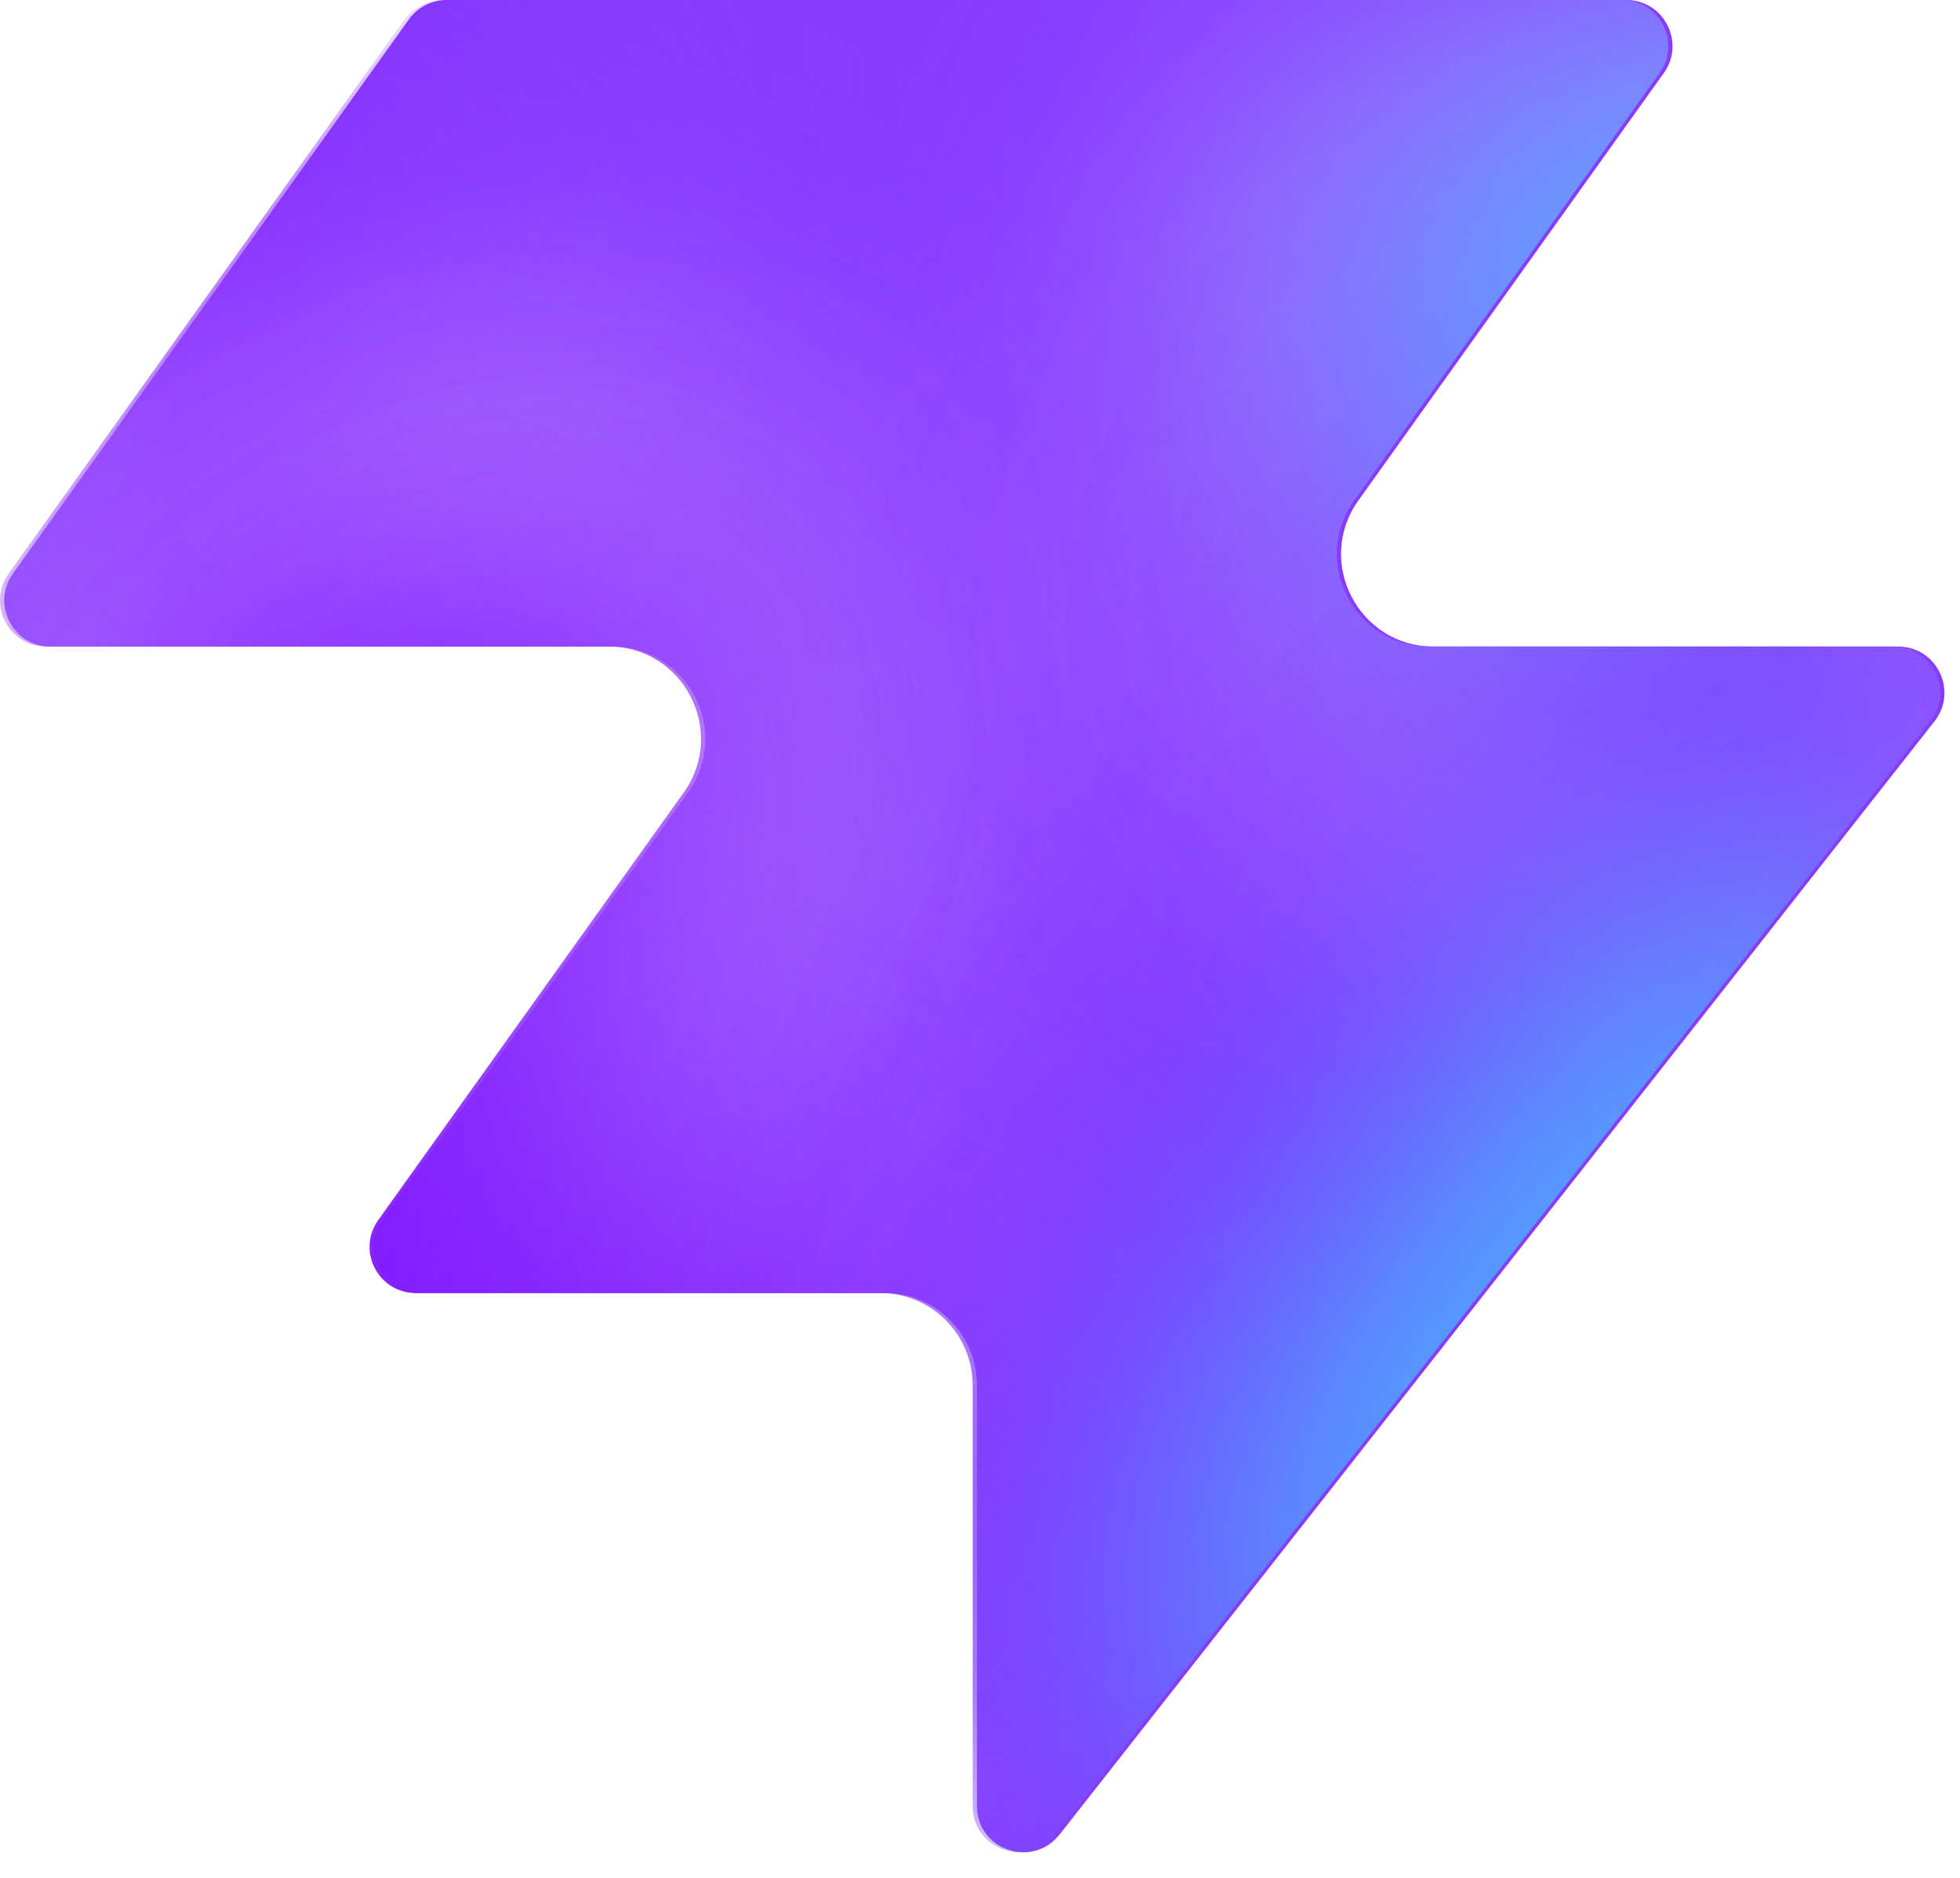
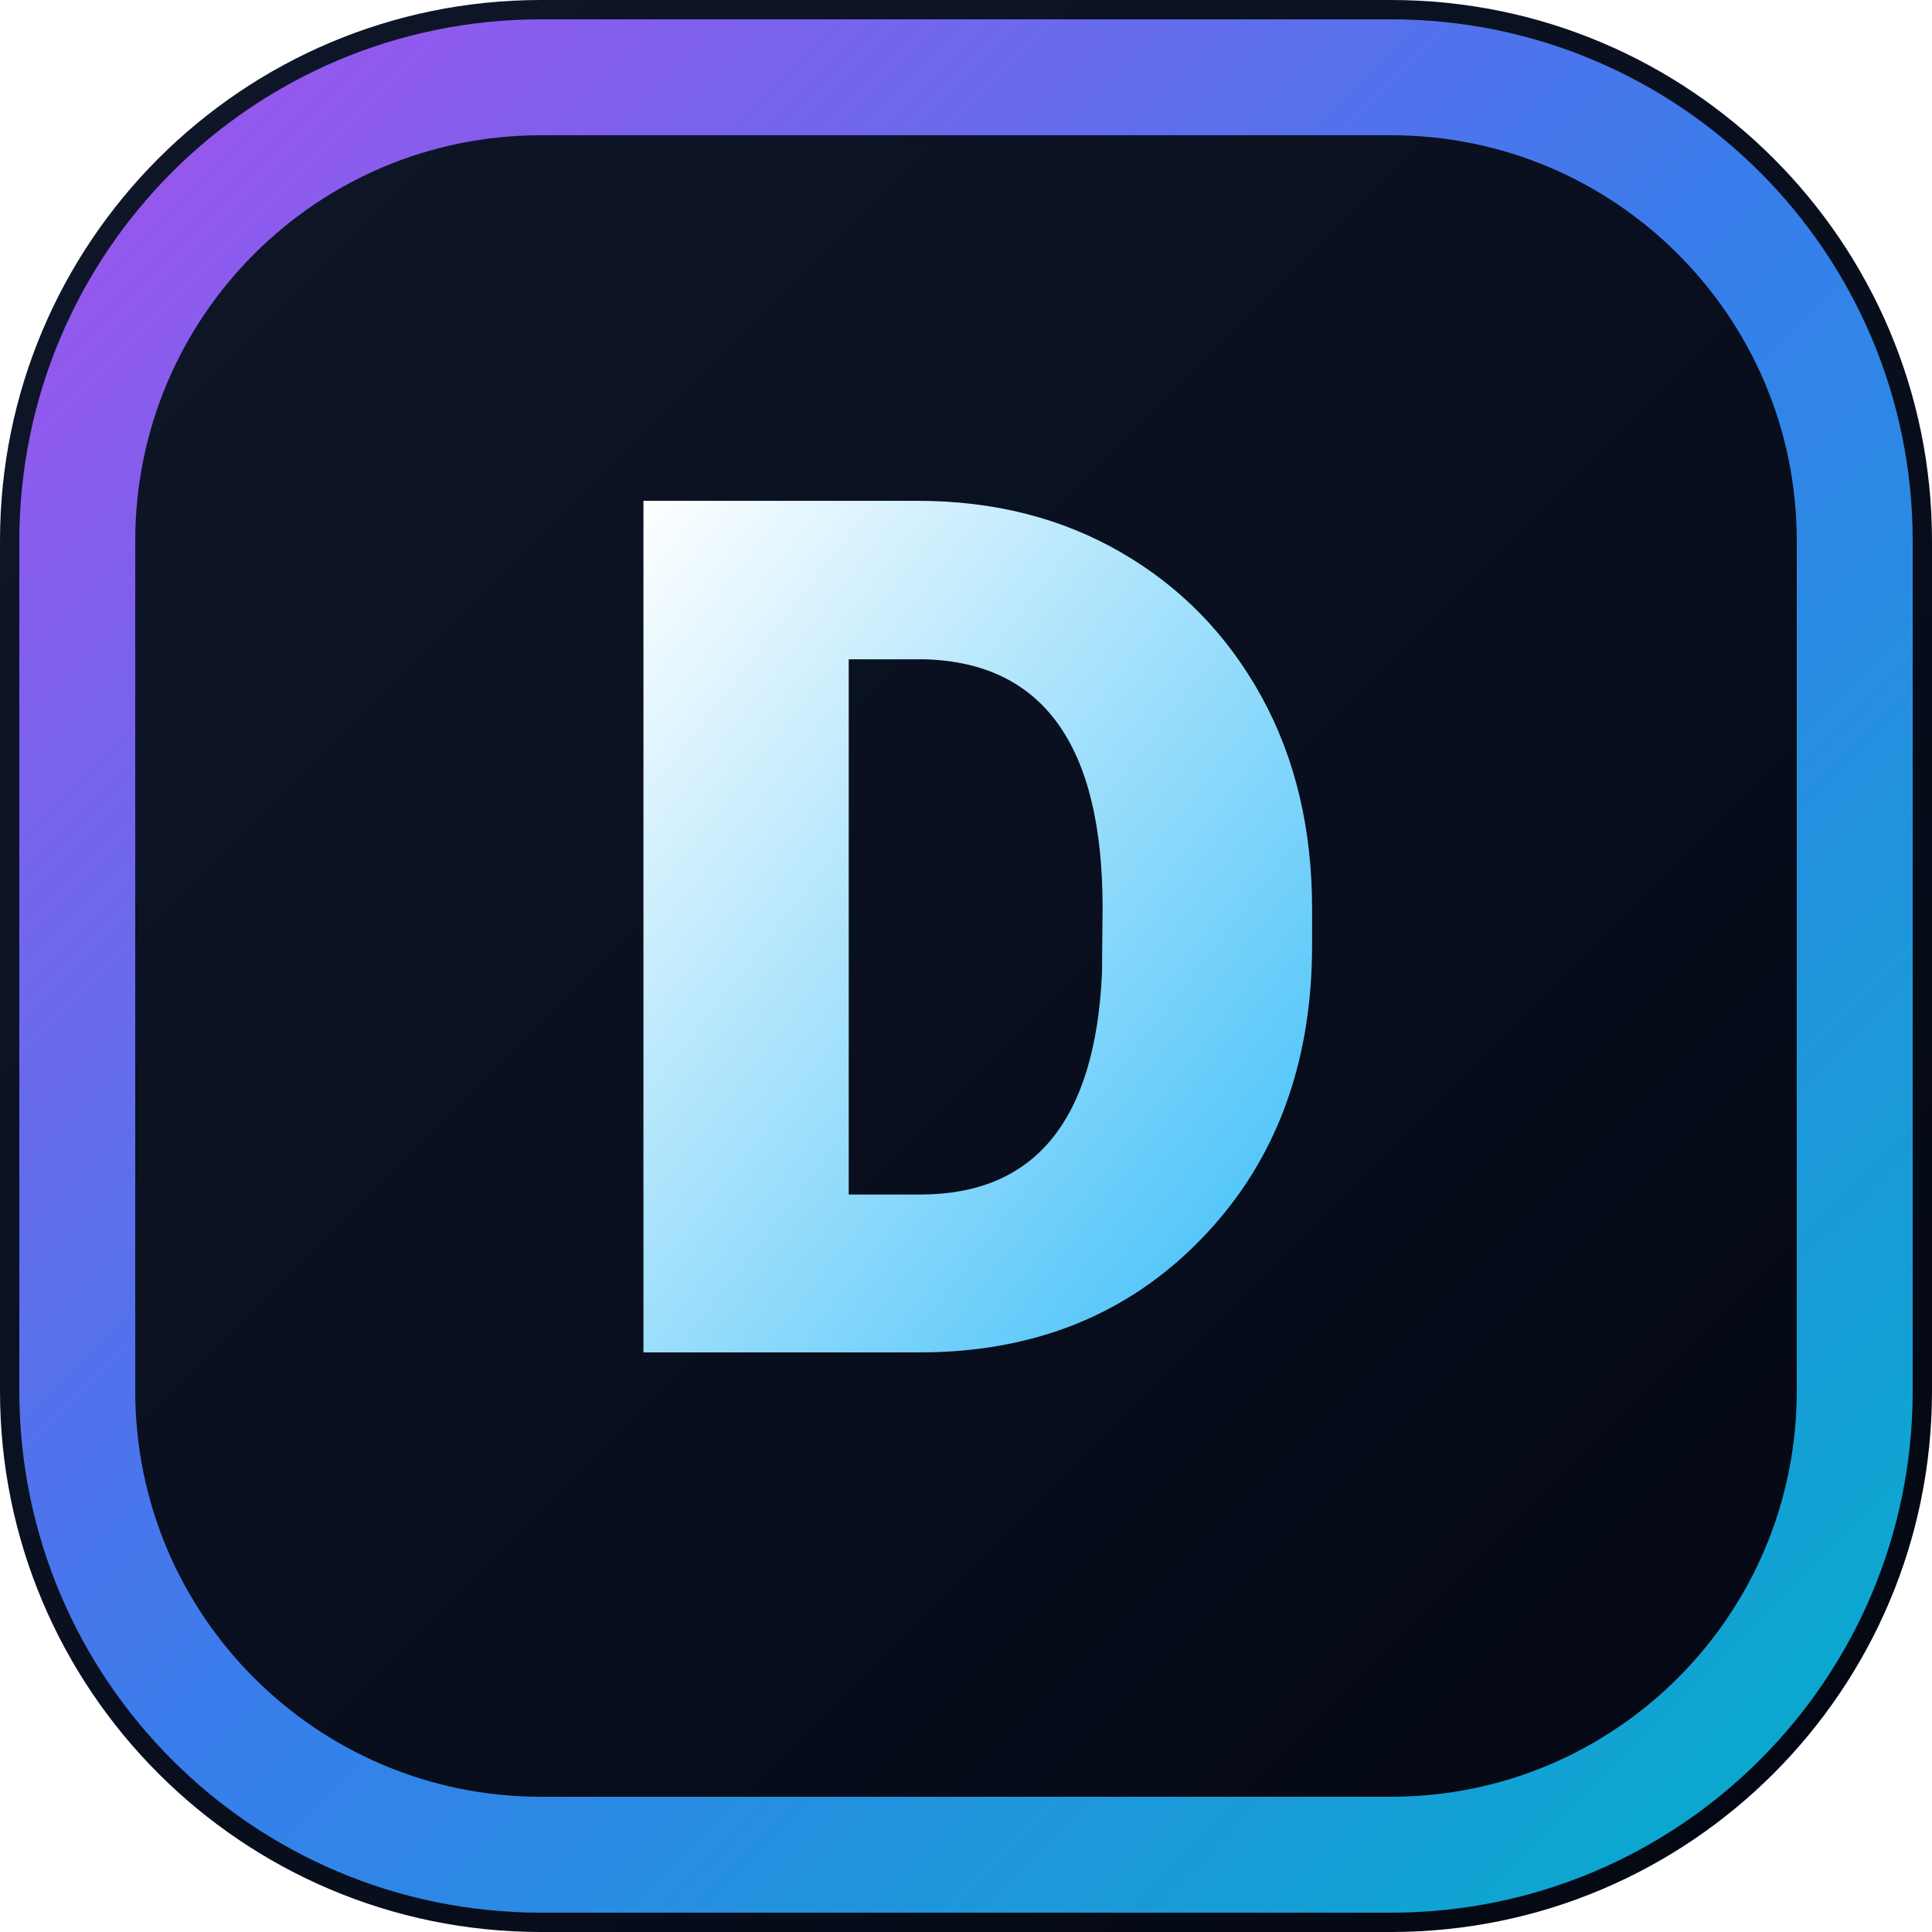
- <svg xmlns="http://www.w3.org/2000/svg" width="48" height="46" fill="none" viewBox="0 0 48 46">
-   <path fill="#863bff" d="M25.946 44.938c-.664.845-2.021.375-2.021-.698V33.937a2.26 2.26 0 0 0-2.262-2.262H10.287c-.92 0-1.456-1.04-.92-1.788l7.48-10.471c1.07-1.497 0-3.578-1.842-3.578H1.237c-.92 0-1.456-1.04-.92-1.788L10.013.474c.214-.297.556-.474.92-.474h28.894c.92 0 1.456 1.04.92 1.788l-7.48 10.471c-1.07 1.498 0 3.579 1.842 3.579h11.377c.943 0 1.473 1.088.89 1.83L25.947 44.94z" style="fill:#863bff;fill:color(display-p3 .525 .23 1);fill-opacity:1" />
-   <mask id="a" width="48" height="46" x="0" y="0" maskUnits="userSpaceOnUse" style="mask-type:alpha">
-     <path fill="#000" d="M25.842 44.938c-.664.844-2.021.375-2.021-.698V33.937a2.26 2.26 0 0 0-2.262-2.262H10.183c-.92 0-1.456-1.04-.92-1.788l7.48-10.471c1.07-1.498 0-3.579-1.842-3.579H1.133c-.92 0-1.456-1.04-.92-1.787L9.91.473c.214-.297.556-.474.92-.474h28.894c.92 0 1.456 1.04.92 1.788l-7.48 10.471c-1.07 1.498 0 3.578 1.842 3.578h11.377c.943 0 1.473 1.088.89 1.832L25.843 44.94z" style="fill:#000;fill-opacity:1" />
-   </mask>
-   <g mask="url(#a)">
-     <g filter="url(#b)">
-       <ellipse cx="5.508" cy="14.704" fill="#ede6ff" rx="5.508" ry="14.704" style="fill:#ede6ff;fill:color(display-p3 .927 .903 1);fill-opacity:1" transform="matrix(.00324 1 1 -.00324 -4.47 31.516)" />
-     </g>
-     <g filter="url(#c)">
-       <ellipse cx="10.399" cy="29.851" fill="#ede6ff" rx="10.399" ry="29.851" style="fill:#ede6ff;fill:color(display-p3 .927 .903 1);fill-opacity:1" transform="matrix(.00324 1 1 -.00324 -39.328 7.883)" />
-     </g>
-     <g filter="url(#d)">
-       <ellipse cx="5.508" cy="30.487" fill="#7e14ff" rx="5.508" ry="30.487" style="fill:#7e14ff;fill:color(display-p3 .492 .077 1);fill-opacity:1" transform="rotate(89.814 -25.913 -14.639)scale(1 -1)" />
-     </g>
-     <g filter="url(#e)">
-       <ellipse cx="5.508" cy="30.599" fill="#7e14ff" rx="5.508" ry="30.599" style="fill:#7e14ff;fill:color(display-p3 .492 .077 1);fill-opacity:1" transform="rotate(89.814 -32.644 -3.334)scale(1 -1)" />
-     </g>
-     <g filter="url(#f)">
-       <ellipse cx="5.508" cy="30.599" fill="#7e14ff" rx="5.508" ry="30.599" style="fill:#7e14ff;fill:color(display-p3 .492 .077 1);fill-opacity:1" transform="matrix(.00324 1 1 -.00324 -34.34 30.47)" />
-     </g>
-     <g filter="url(#g)">
-       <ellipse cx="14.072" cy="22.078" fill="#ede6ff" rx="14.072" ry="22.078" style="fill:#ede6ff;fill:color(display-p3 .927 .903 1);fill-opacity:1" transform="rotate(93.35 24.506 48.493)scale(-1 1)" />
-     </g>
-     <g filter="url(#h)">
-       <ellipse cx="3.47" cy="21.501" fill="#7e14ff" rx="3.47" ry="21.501" style="fill:#7e14ff;fill:color(display-p3 .492 .077 1);fill-opacity:1" transform="rotate(89.009 28.708 47.59)scale(-1 1)" />
-     </g>
-     <g filter="url(#i)">
-       <ellipse cx="3.47" cy="21.501" fill="#7e14ff" rx="3.47" ry="21.501" style="fill:#7e14ff;fill:color(display-p3 .492 .077 1);fill-opacity:1" transform="rotate(89.009 28.708 47.59)scale(-1 1)" />
-     </g>
-     <g filter="url(#j)">
-       <ellipse cx=".387" cy="8.972" fill="#7e14ff" rx="4.407" ry="29.108" style="fill:#7e14ff;fill:color(display-p3 .492 .077 1);fill-opacity:1" transform="rotate(39.51 .387 8.972)" />
-     </g>
-     <g filter="url(#k)">
-       <ellipse cx="47.523" cy="-6.092" fill="#7e14ff" rx="4.407" ry="29.108" style="fill:#7e14ff;fill:color(display-p3 .492 .077 1);fill-opacity:1" transform="rotate(37.892 47.523 -6.092)" />
-     </g>
-     <g filter="url(#l)">
-       <ellipse cx="41.412" cy="6.333" fill="#47bfff" rx="5.971" ry="9.665" style="fill:#47bfff;fill:color(display-p3 .28 .748 1);fill-opacity:1" transform="rotate(37.892 41.412 6.333)" />
-     </g>
-     <g filter="url(#m)">
-       <ellipse cx="-1.879" cy="38.332" fill="#7e14ff" rx="4.407" ry="29.108" style="fill:#7e14ff;fill:color(display-p3 .492 .077 1);fill-opacity:1" transform="rotate(37.892 -1.88 38.332)" />
-     </g>
-     <g filter="url(#n)">
-       <ellipse cx="-1.879" cy="38.332" fill="#7e14ff" rx="4.407" ry="29.108" style="fill:#7e14ff;fill:color(display-p3 .492 .077 1);fill-opacity:1" transform="rotate(37.892 -1.88 38.332)" />
-     </g>
-     <g filter="url(#o)">
-       <ellipse cx="35.651" cy="29.907" fill="#7e14ff" rx="4.407" ry="29.108" style="fill:#7e14ff;fill:color(display-p3 .492 .077 1);fill-opacity:1" transform="rotate(37.892 35.651 29.907)" />
-     </g>
-     <g filter="url(#p)">
-       <ellipse cx="38.418" cy="32.4" fill="#47bfff" rx="5.971" ry="15.297" style="fill:#47bfff;fill:color(display-p3 .28 .748 1);fill-opacity:1" transform="rotate(37.892 38.418 32.4)" />
-     </g>
-   </g>
+ <svg xmlns="http://www.w3.org/2000/svg" viewBox="0 0 100 100" width="100%" height="100%">
  <defs>
-     <filter id="b" width="60.045" height="41.654" x="-19.77" y="16.149" color-interpolation-filters="sRGB" filterUnits="userSpaceOnUse">
-       <feFlood flood-opacity="0" result="BackgroundImageFix" />
-       <feBlend in="SourceGraphic" in2="BackgroundImageFix" result="shape" />
-       <feGaussianBlur result="effect1_foregroundBlur_2002_17158" stdDeviation="7.659" />
-     </filter>
-     <filter id="c" width="90.34" height="51.437" x="-54.613" y="-7.533" color-interpolation-filters="sRGB" filterUnits="userSpaceOnUse">
-       <feFlood flood-opacity="0" result="BackgroundImageFix" />
-       <feBlend in="SourceGraphic" in2="BackgroundImageFix" result="shape" />
-       <feGaussianBlur result="effect1_foregroundBlur_2002_17158" stdDeviation="7.659" />
-     </filter>
-     <filter id="d" width="79.355" height="29.4" x="-49.64" y="2.03" color-interpolation-filters="sRGB" filterUnits="userSpaceOnUse">
-       <feFlood flood-opacity="0" result="BackgroundImageFix" />
-       <feBlend in="SourceGraphic" in2="BackgroundImageFix" result="shape" />
-       <feGaussianBlur result="effect1_foregroundBlur_2002_17158" stdDeviation="4.596" />
-     </filter>
-     <filter id="e" width="79.579" height="29.4" x="-45.045" y="20.029" color-interpolation-filters="sRGB" filterUnits="userSpaceOnUse">
-       <feFlood flood-opacity="0" result="BackgroundImageFix" />
-       <feBlend in="SourceGraphic" in2="BackgroundImageFix" result="shape" />
-       <feGaussianBlur result="effect1_foregroundBlur_2002_17158" stdDeviation="4.596" />
-     </filter>
-     <filter id="f" width="79.579" height="29.4" x="-43.513" y="21.178" color-interpolation-filters="sRGB" filterUnits="userSpaceOnUse">
-       <feFlood flood-opacity="0" result="BackgroundImageFix" />
-       <feBlend in="SourceGraphic" in2="BackgroundImageFix" result="shape" />
-       <feGaussianBlur result="effect1_foregroundBlur_2002_17158" stdDeviation="4.596" />
-     </filter>
-     <filter id="g" width="74.749" height="58.852" x="15.756" y="-17.901" color-interpolation-filters="sRGB" filterUnits="userSpaceOnUse">
-       <feFlood flood-opacity="0" result="BackgroundImageFix" />
-       <feBlend in="SourceGraphic" in2="BackgroundImageFix" result="shape" />
-       <feGaussianBlur result="effect1_foregroundBlur_2002_17158" stdDeviation="7.659" />
-     </filter>
-     <filter id="h" width="61.377" height="25.362" x="23.548" y="2.284" color-interpolation-filters="sRGB" filterUnits="userSpaceOnUse">
-       <feFlood flood-opacity="0" result="BackgroundImageFix" />
-       <feBlend in="SourceGraphic" in2="BackgroundImageFix" result="shape" />
-       <feGaussianBlur result="effect1_foregroundBlur_2002_17158" stdDeviation="4.596" />
-     </filter>
-     <filter id="i" width="61.377" height="25.362" x="23.548" y="2.284" color-interpolation-filters="sRGB" filterUnits="userSpaceOnUse">
-       <feFlood flood-opacity="0" result="BackgroundImageFix" />
-       <feBlend in="SourceGraphic" in2="BackgroundImageFix" result="shape" />
-       <feGaussianBlur result="effect1_foregroundBlur_2002_17158" stdDeviation="4.596" />
-     </filter>
-     <filter id="j" width="56.045" height="63.649" x="-27.636" y="-22.853" color-interpolation-filters="sRGB" filterUnits="userSpaceOnUse">
-       <feFlood flood-opacity="0" result="BackgroundImageFix" />
-       <feBlend in="SourceGraphic" in2="BackgroundImageFix" result="shape" />
-       <feGaussianBlur result="effect1_foregroundBlur_2002_17158" stdDeviation="4.596" />
-     </filter>
-     <filter id="k" width="54.814" height="64.646" x="20.116" y="-38.415" color-interpolation-filters="sRGB" filterUnits="userSpaceOnUse">
-       <feFlood flood-opacity="0" result="BackgroundImageFix" />
-       <feBlend in="SourceGraphic" in2="BackgroundImageFix" result="shape" />
-       <feGaussianBlur result="effect1_foregroundBlur_2002_17158" stdDeviation="4.596" />
-     </filter>
-     <filter id="l" width="33.541" height="35.313" x="24.641" y="-11.323" color-interpolation-filters="sRGB" filterUnits="userSpaceOnUse">
-       <feFlood flood-opacity="0" result="BackgroundImageFix" />
-       <feBlend in="SourceGraphic" in2="BackgroundImageFix" result="shape" />
-       <feGaussianBlur result="effect1_foregroundBlur_2002_17158" stdDeviation="4.596" />
-     </filter>
-     <filter id="m" width="54.814" height="64.646" x="-29.286" y="6.009" color-interpolation-filters="sRGB" filterUnits="userSpaceOnUse">
-       <feFlood flood-opacity="0" result="BackgroundImageFix" />
-       <feBlend in="SourceGraphic" in2="BackgroundImageFix" result="shape" />
-       <feGaussianBlur result="effect1_foregroundBlur_2002_17158" stdDeviation="4.596" />
-     </filter>
-     <filter id="n" width="54.814" height="64.646" x="-29.286" y="6.009" color-interpolation-filters="sRGB" filterUnits="userSpaceOnUse">
-       <feFlood flood-opacity="0" result="BackgroundImageFix" />
-       <feBlend in="SourceGraphic" in2="BackgroundImageFix" result="shape" />
-       <feGaussianBlur result="effect1_foregroundBlur_2002_17158" stdDeviation="4.596" />
-     </filter>
-     <filter id="o" width="54.814" height="64.646" x="8.244" y="-2.416" color-interpolation-filters="sRGB" filterUnits="userSpaceOnUse">
-       <feFlood flood-opacity="0" result="BackgroundImageFix" />
-       <feBlend in="SourceGraphic" in2="BackgroundImageFix" result="shape" />
-       <feGaussianBlur result="effect1_foregroundBlur_2002_17158" stdDeviation="4.596" />
-     </filter>
-     <filter id="p" width="39.409" height="43.623" x="18.713" y="10.588" color-interpolation-filters="sRGB" filterUnits="userSpaceOnUse">
-       <feFlood flood-opacity="0" result="BackgroundImageFix" />
-       <feBlend in="SourceGraphic" in2="BackgroundImageFix" result="shape" />
-       <feGaussianBlur result="effect1_foregroundBlur_2002_17158" stdDeviation="4.596" />
-     </filter>
+     <linearGradient id="bgGrad" x1="0%" y1="0%" x2="100%" y2="100%">
+       <stop offset="0%" stop-color="#0f172a" />
+       <stop offset="100%" stop-color="#030712" />
+     </linearGradient>
+     <linearGradient id="borderGrad" x1="0%" y1="0%" x2="100%" y2="100%">
+       <stop offset="0%" stop-color="#a855f7" />
+       <stop offset="50%" stop-color="#3b82f6" />
+       <stop offset="100%" stop-color="#06b6d4" />
+     </linearGradient>
+     <linearGradient id="textGrad" x1="0%" y1="0%" x2="100%" y2="100%">
+       <stop offset="0%" stop-color="#ffffff" />
+       <stop offset="100%" stop-color="#38bdf8" />
+     </linearGradient>
  </defs>
+   <rect width="100" height="100" rx="28" fill="url(#bgGrad)" />
+   <rect x="4" y="4" width="92" height="92" rx="24" fill="none" stroke="url(#borderGrad)" stroke-width="6" opacity="0.95" />
+   <text x="50" y="70" font-family="system-ui, -apple-system, BlinkMacSystemFont, 'Segoe UI', Roboto, sans-serif" font-size="62" font-weight="900" text-anchor="middle" fill="url(#textGrad)">D</text>
</svg>
